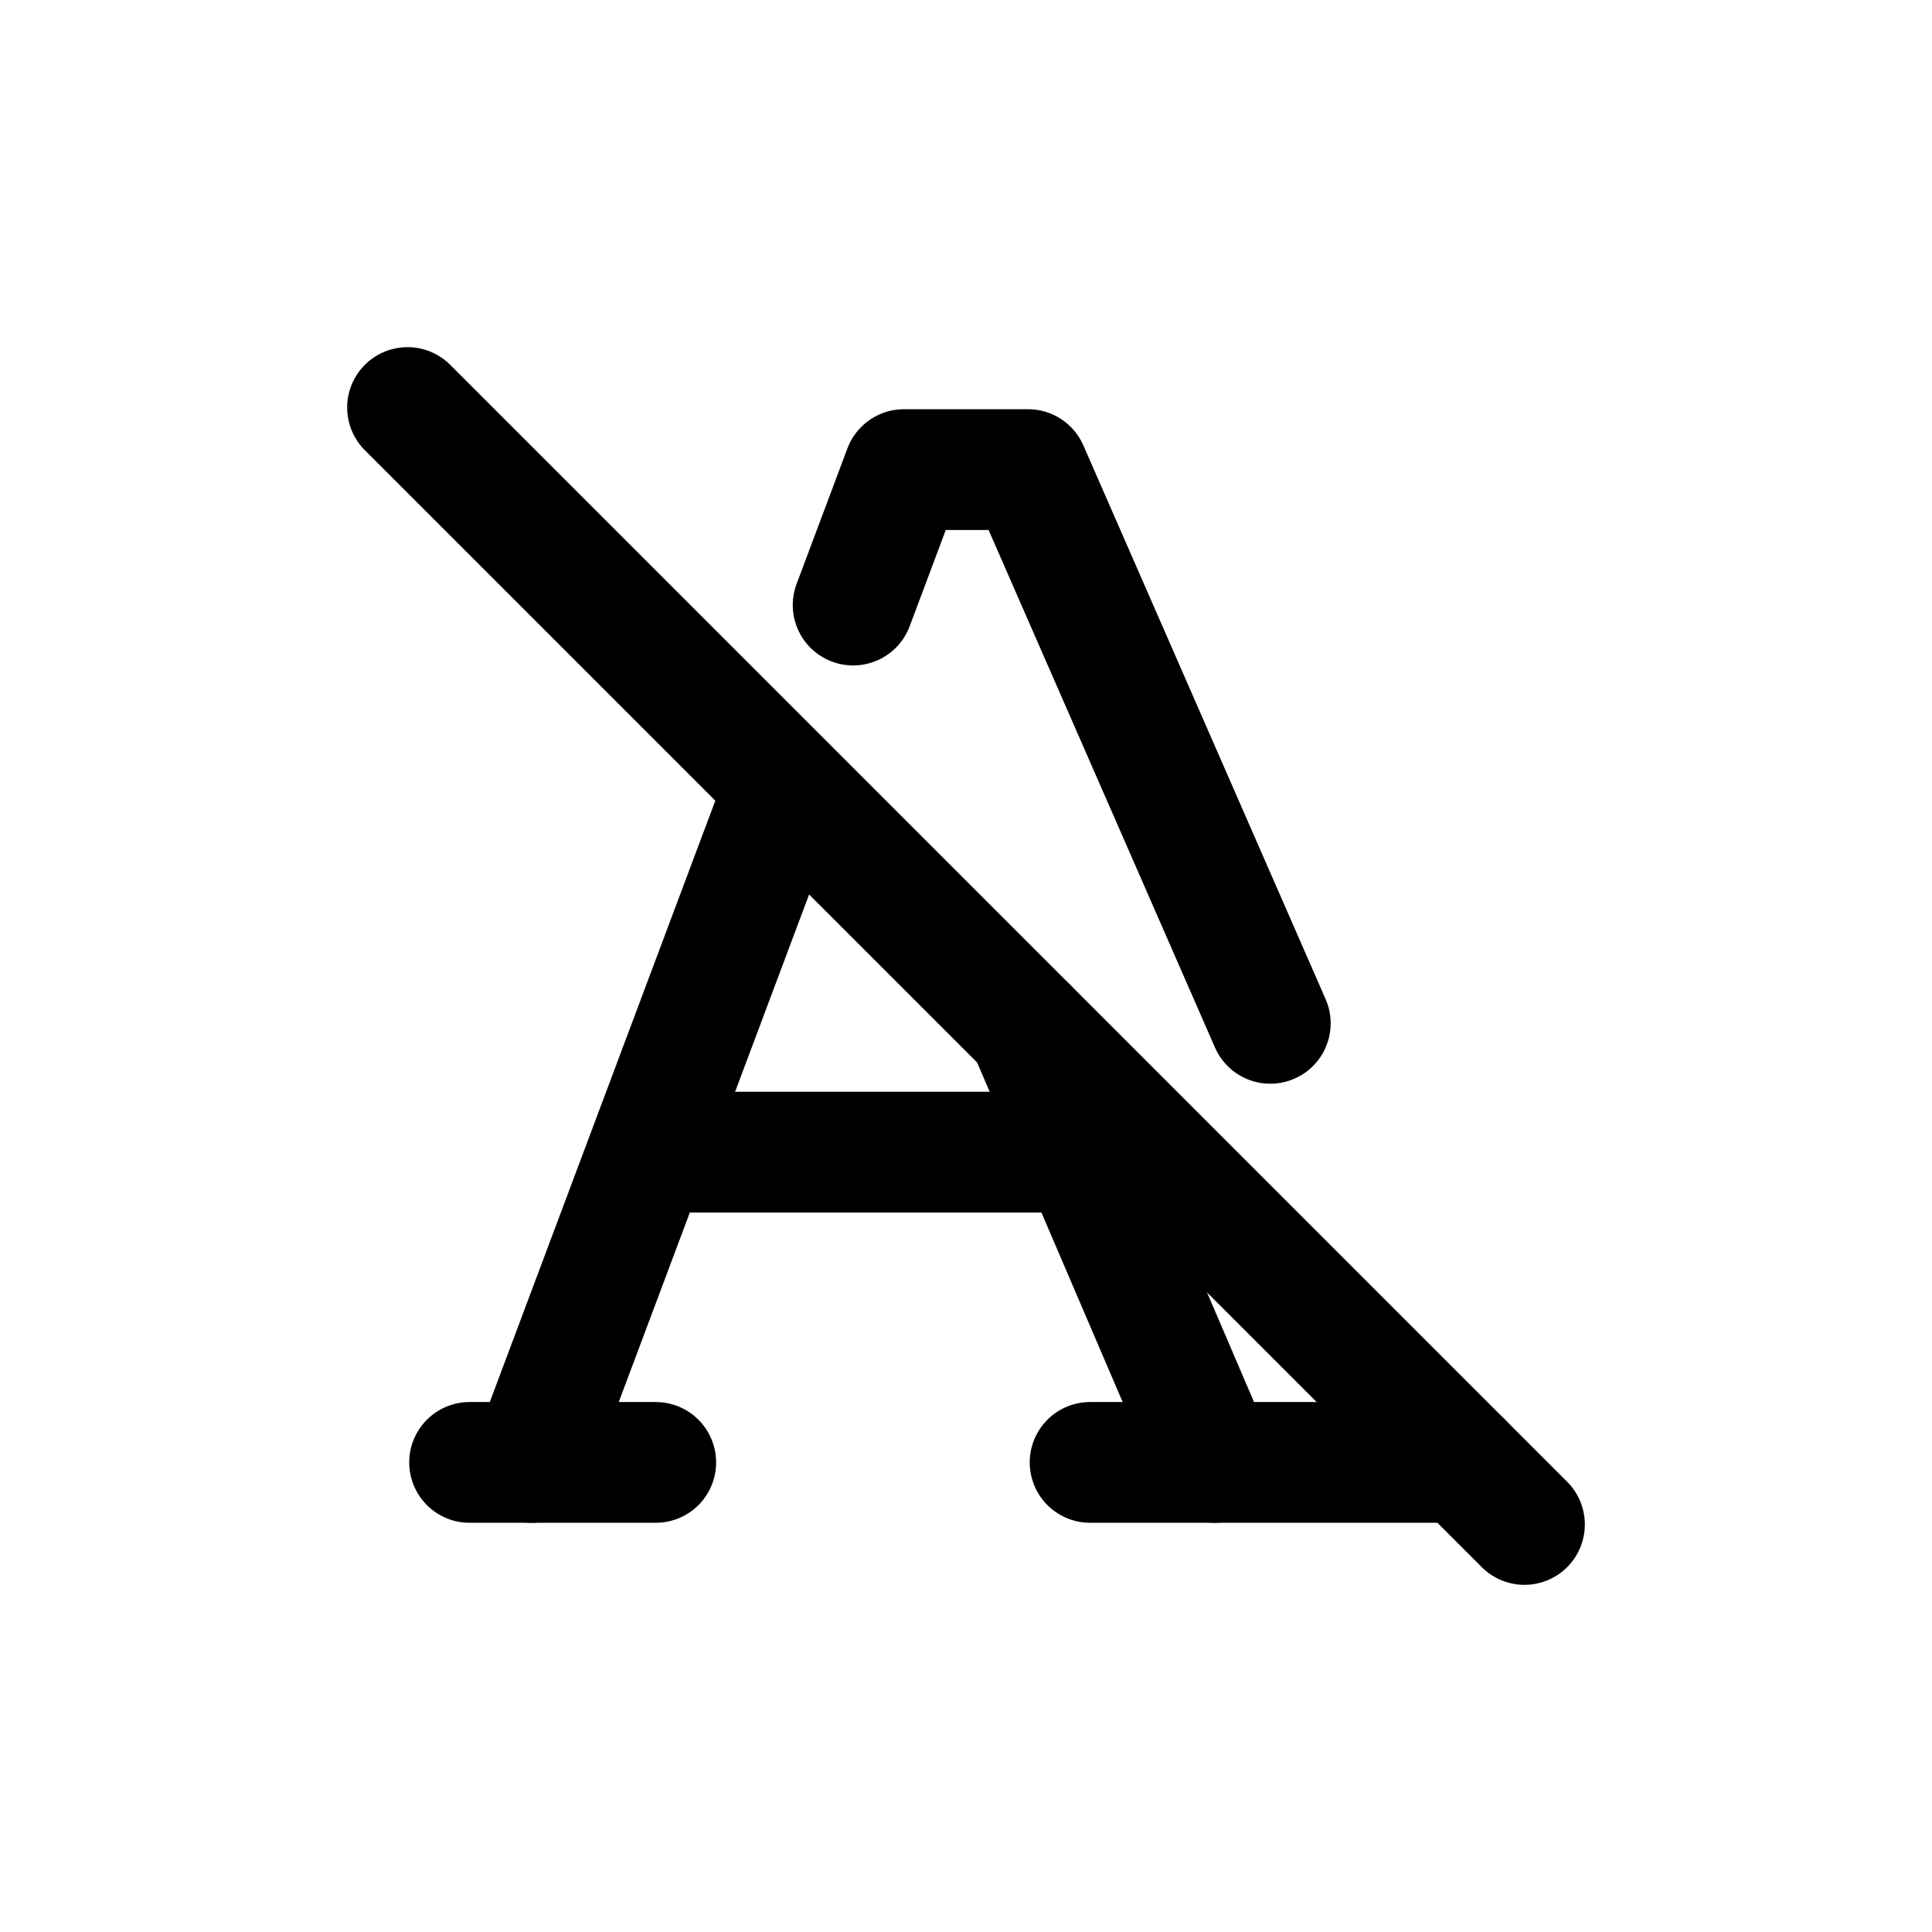
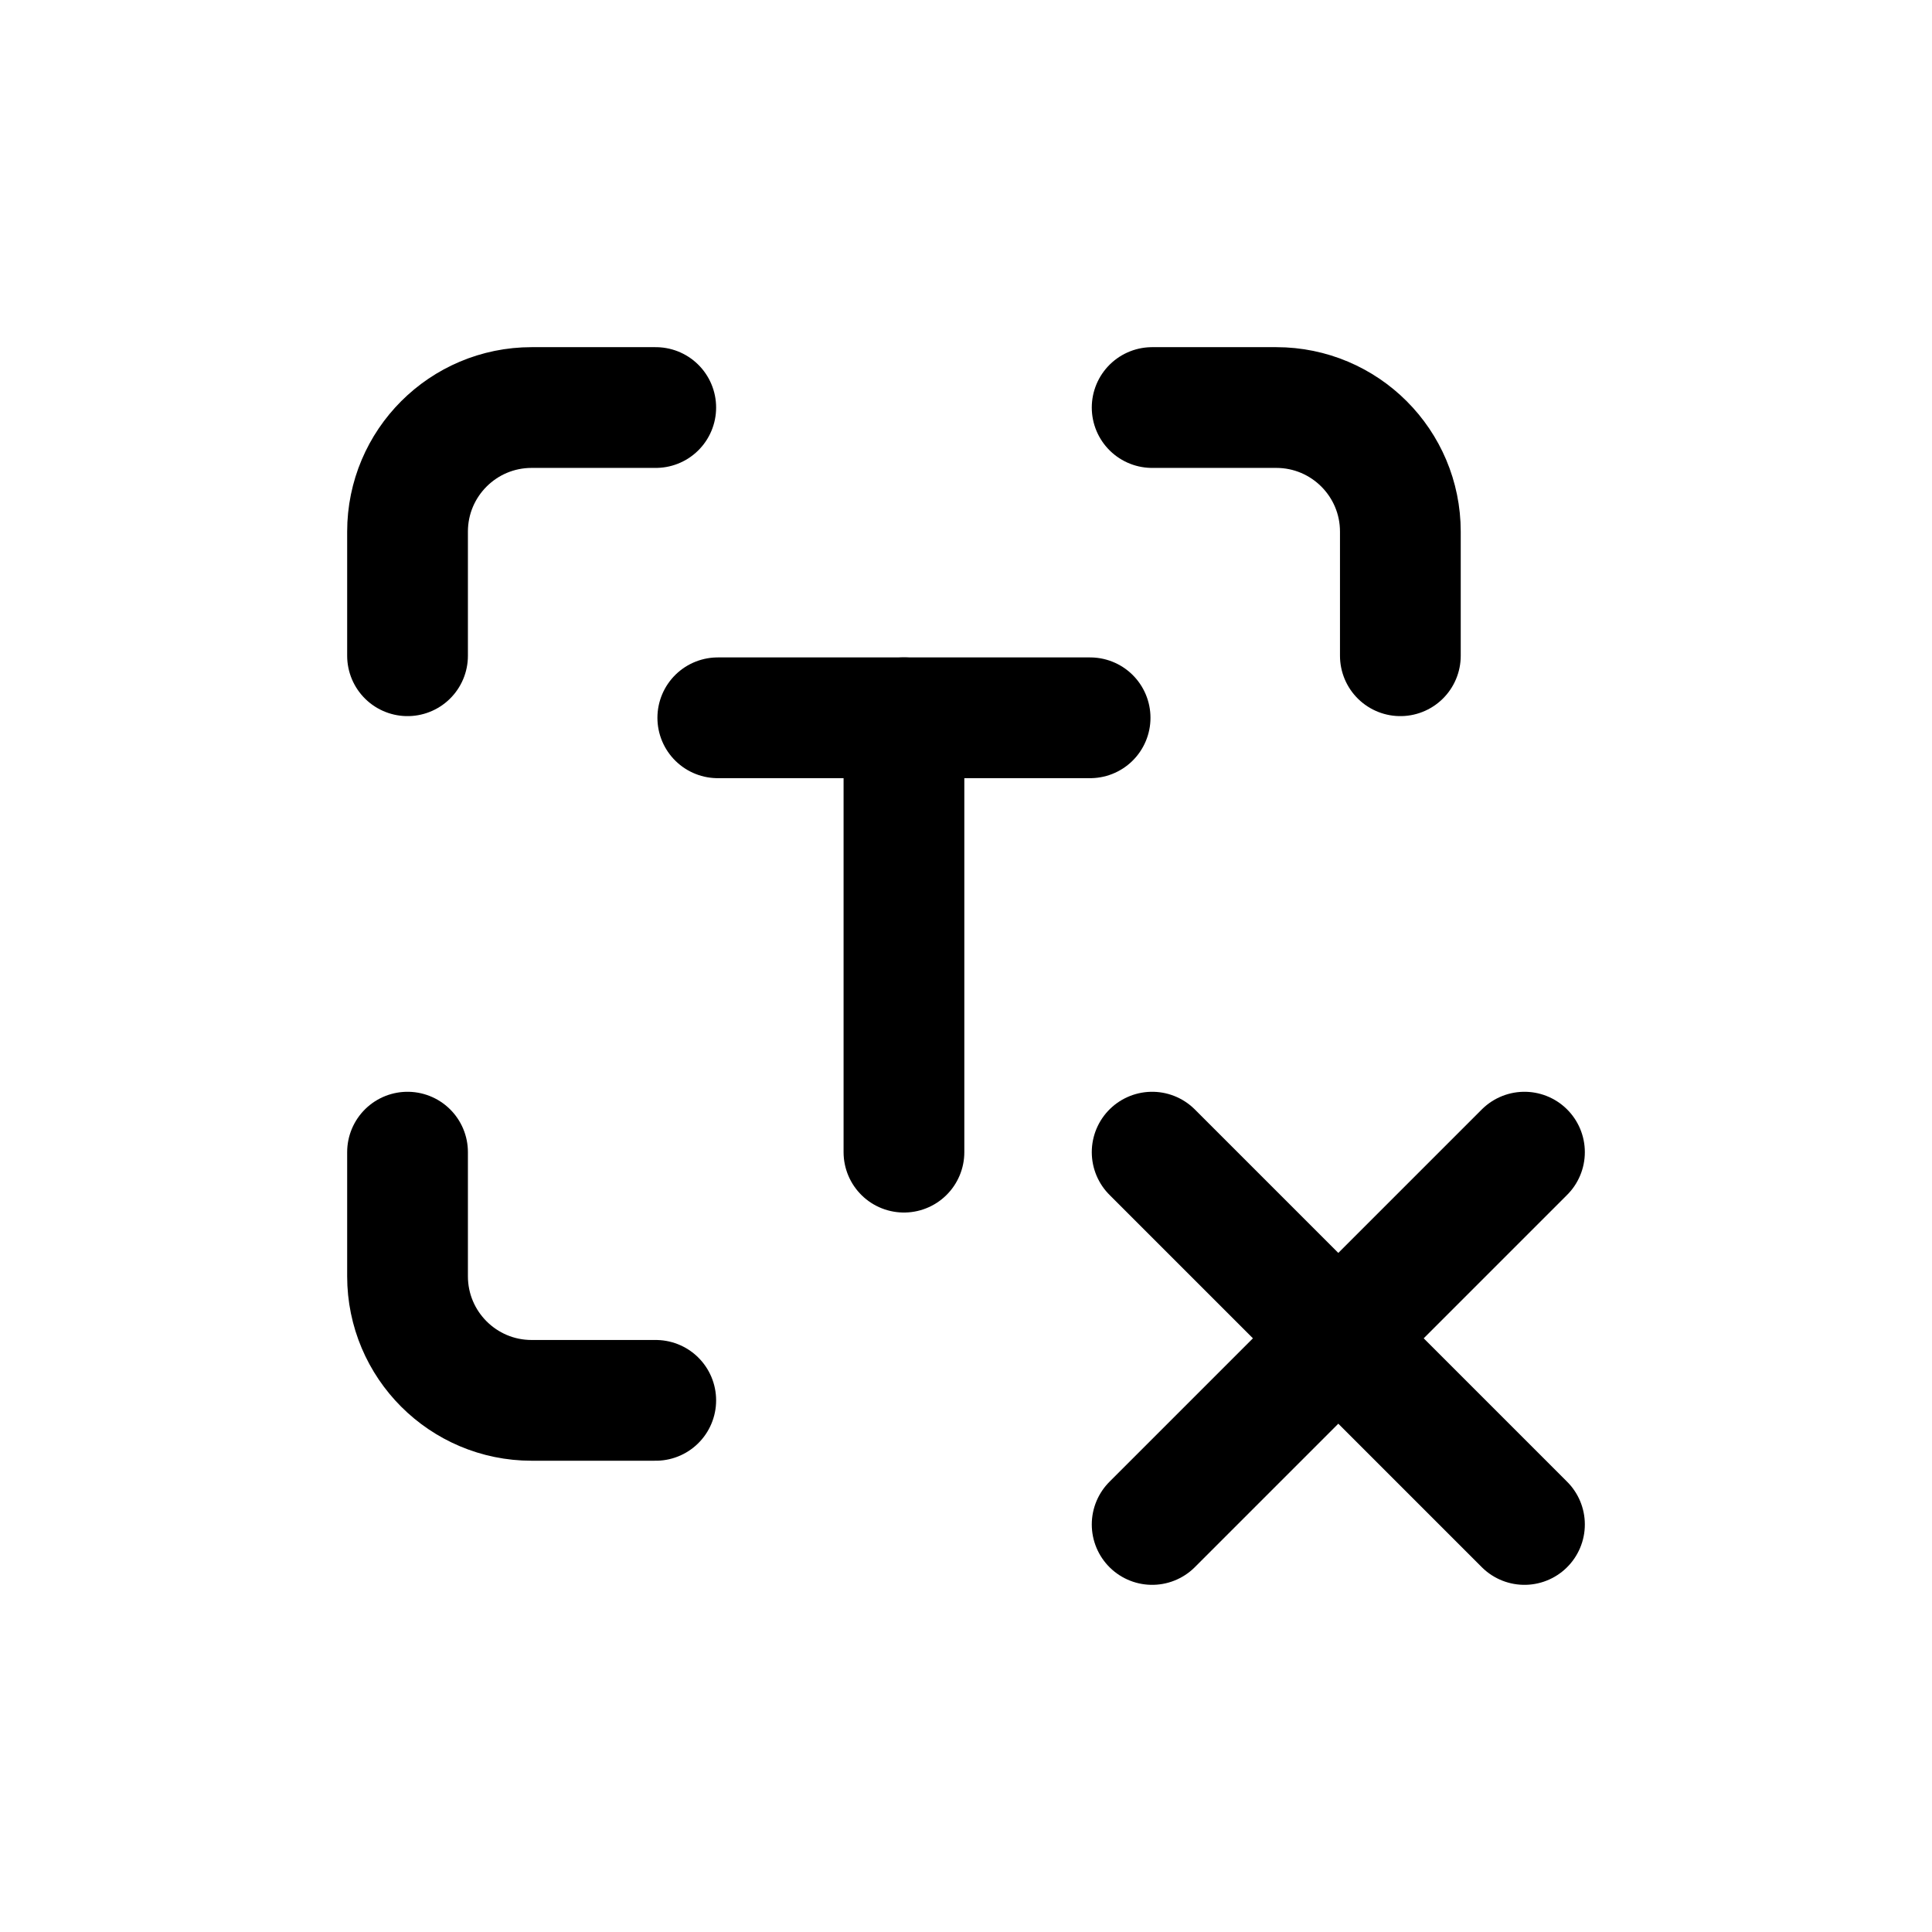
<svg xmlns="http://www.w3.org/2000/svg" viewBox="-5 -5 34 34" width="96" height="96" fill="none" stroke="#000000" stroke-width="2.125" stroke-linecap="round" stroke-linejoin="round">
-   <path d="M3.264 20.736 H6.54" />
-   <path d="M14.184 20.736 H20.736" />
-   <path d="M6.431 15.276 H13.966" />
-   <path d="M13.092 13.092 L16.368 20.736" />
-   <path d="M4.356 20.736 L8.822 8.827" />
-   <path d="M10.014 5.648 L10.908 3.264 H13.092 L17.355 13.009" />
-   <path d="M2.172 2.172 L21.828 21.828" />
+   <path d="M2.172 6.54 V4.356 A2.184 2.184 0 0 1 4.356 2.172 H6.54" />
+   <path d="M2.172 15.276 V17.46 A2.184 2.184 0 0 0 4.356 19.644 H6.54" />
+   <path d="M15.276 2.172 H17.46 A2.184 2.184 0 0 1 19.644 4.356 V6.54" />
+   <path d="M10.908 15.276 V7.632" />
+   <path d="M7.632 7.632 H14.184" />
+   <path d="M21.828 15.276 L15.276 21.828" />
+   <path d="M15.276 15.276 L21.828 21.828" />
</svg>
